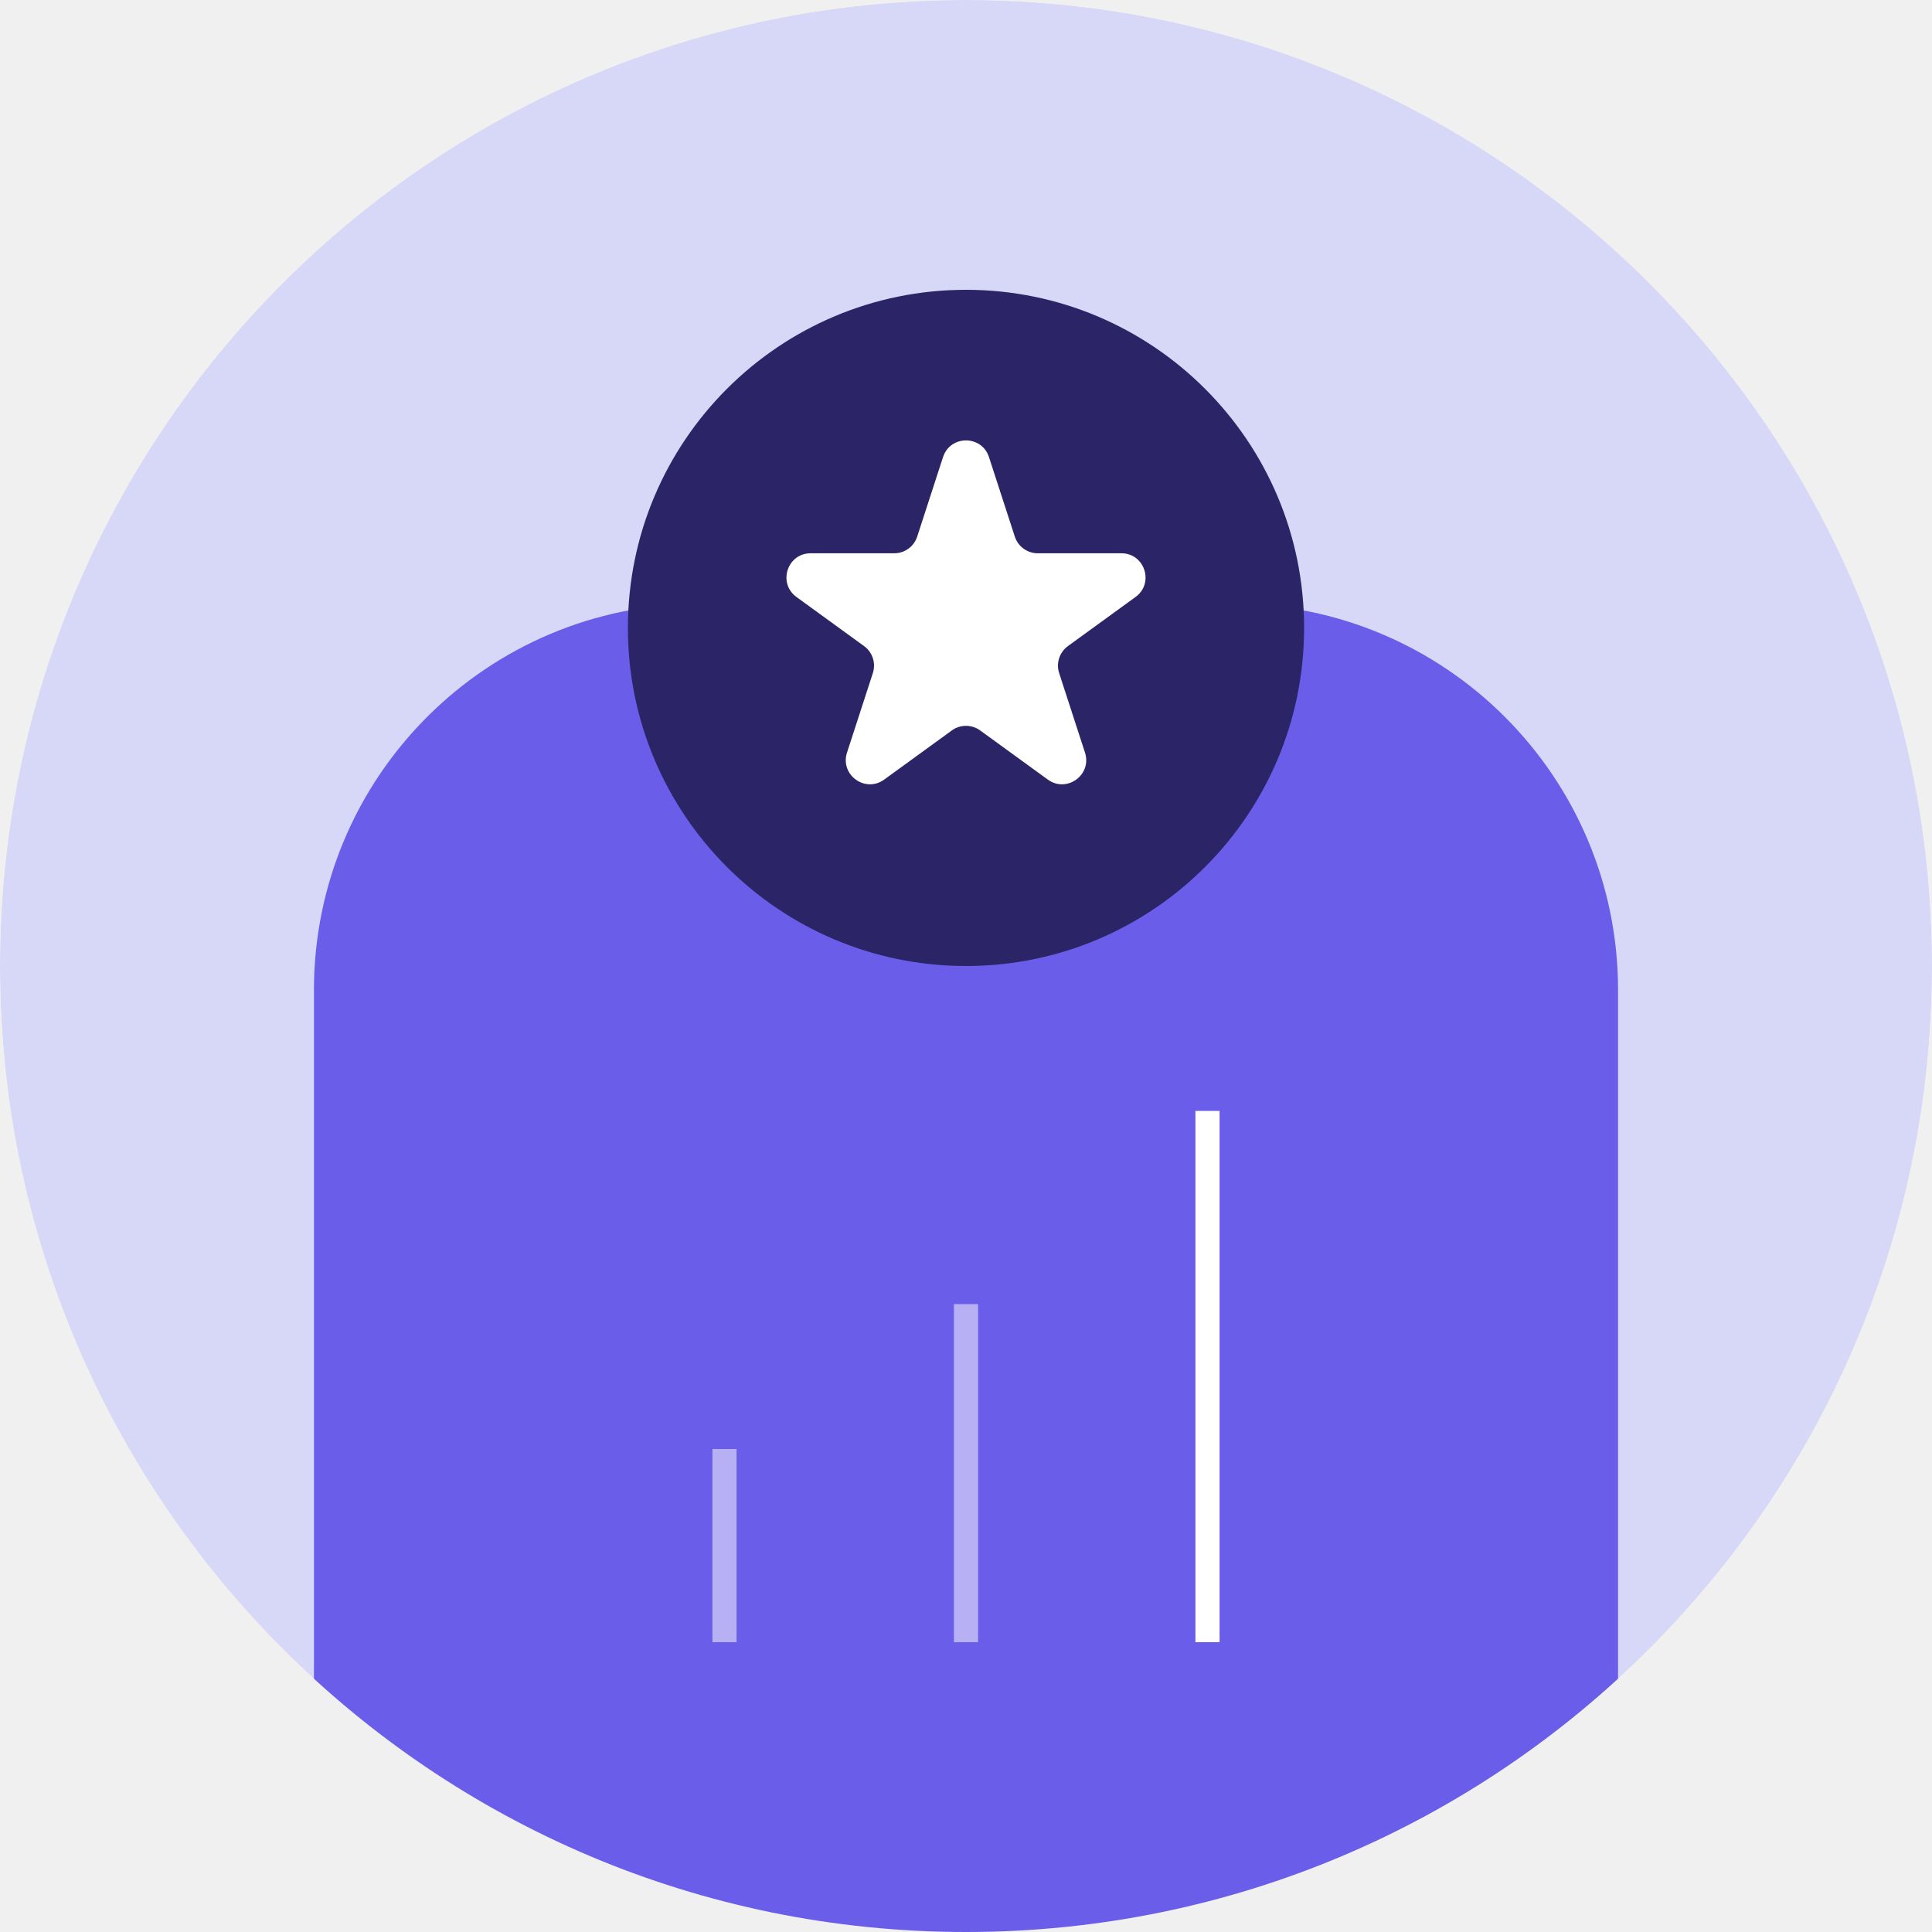
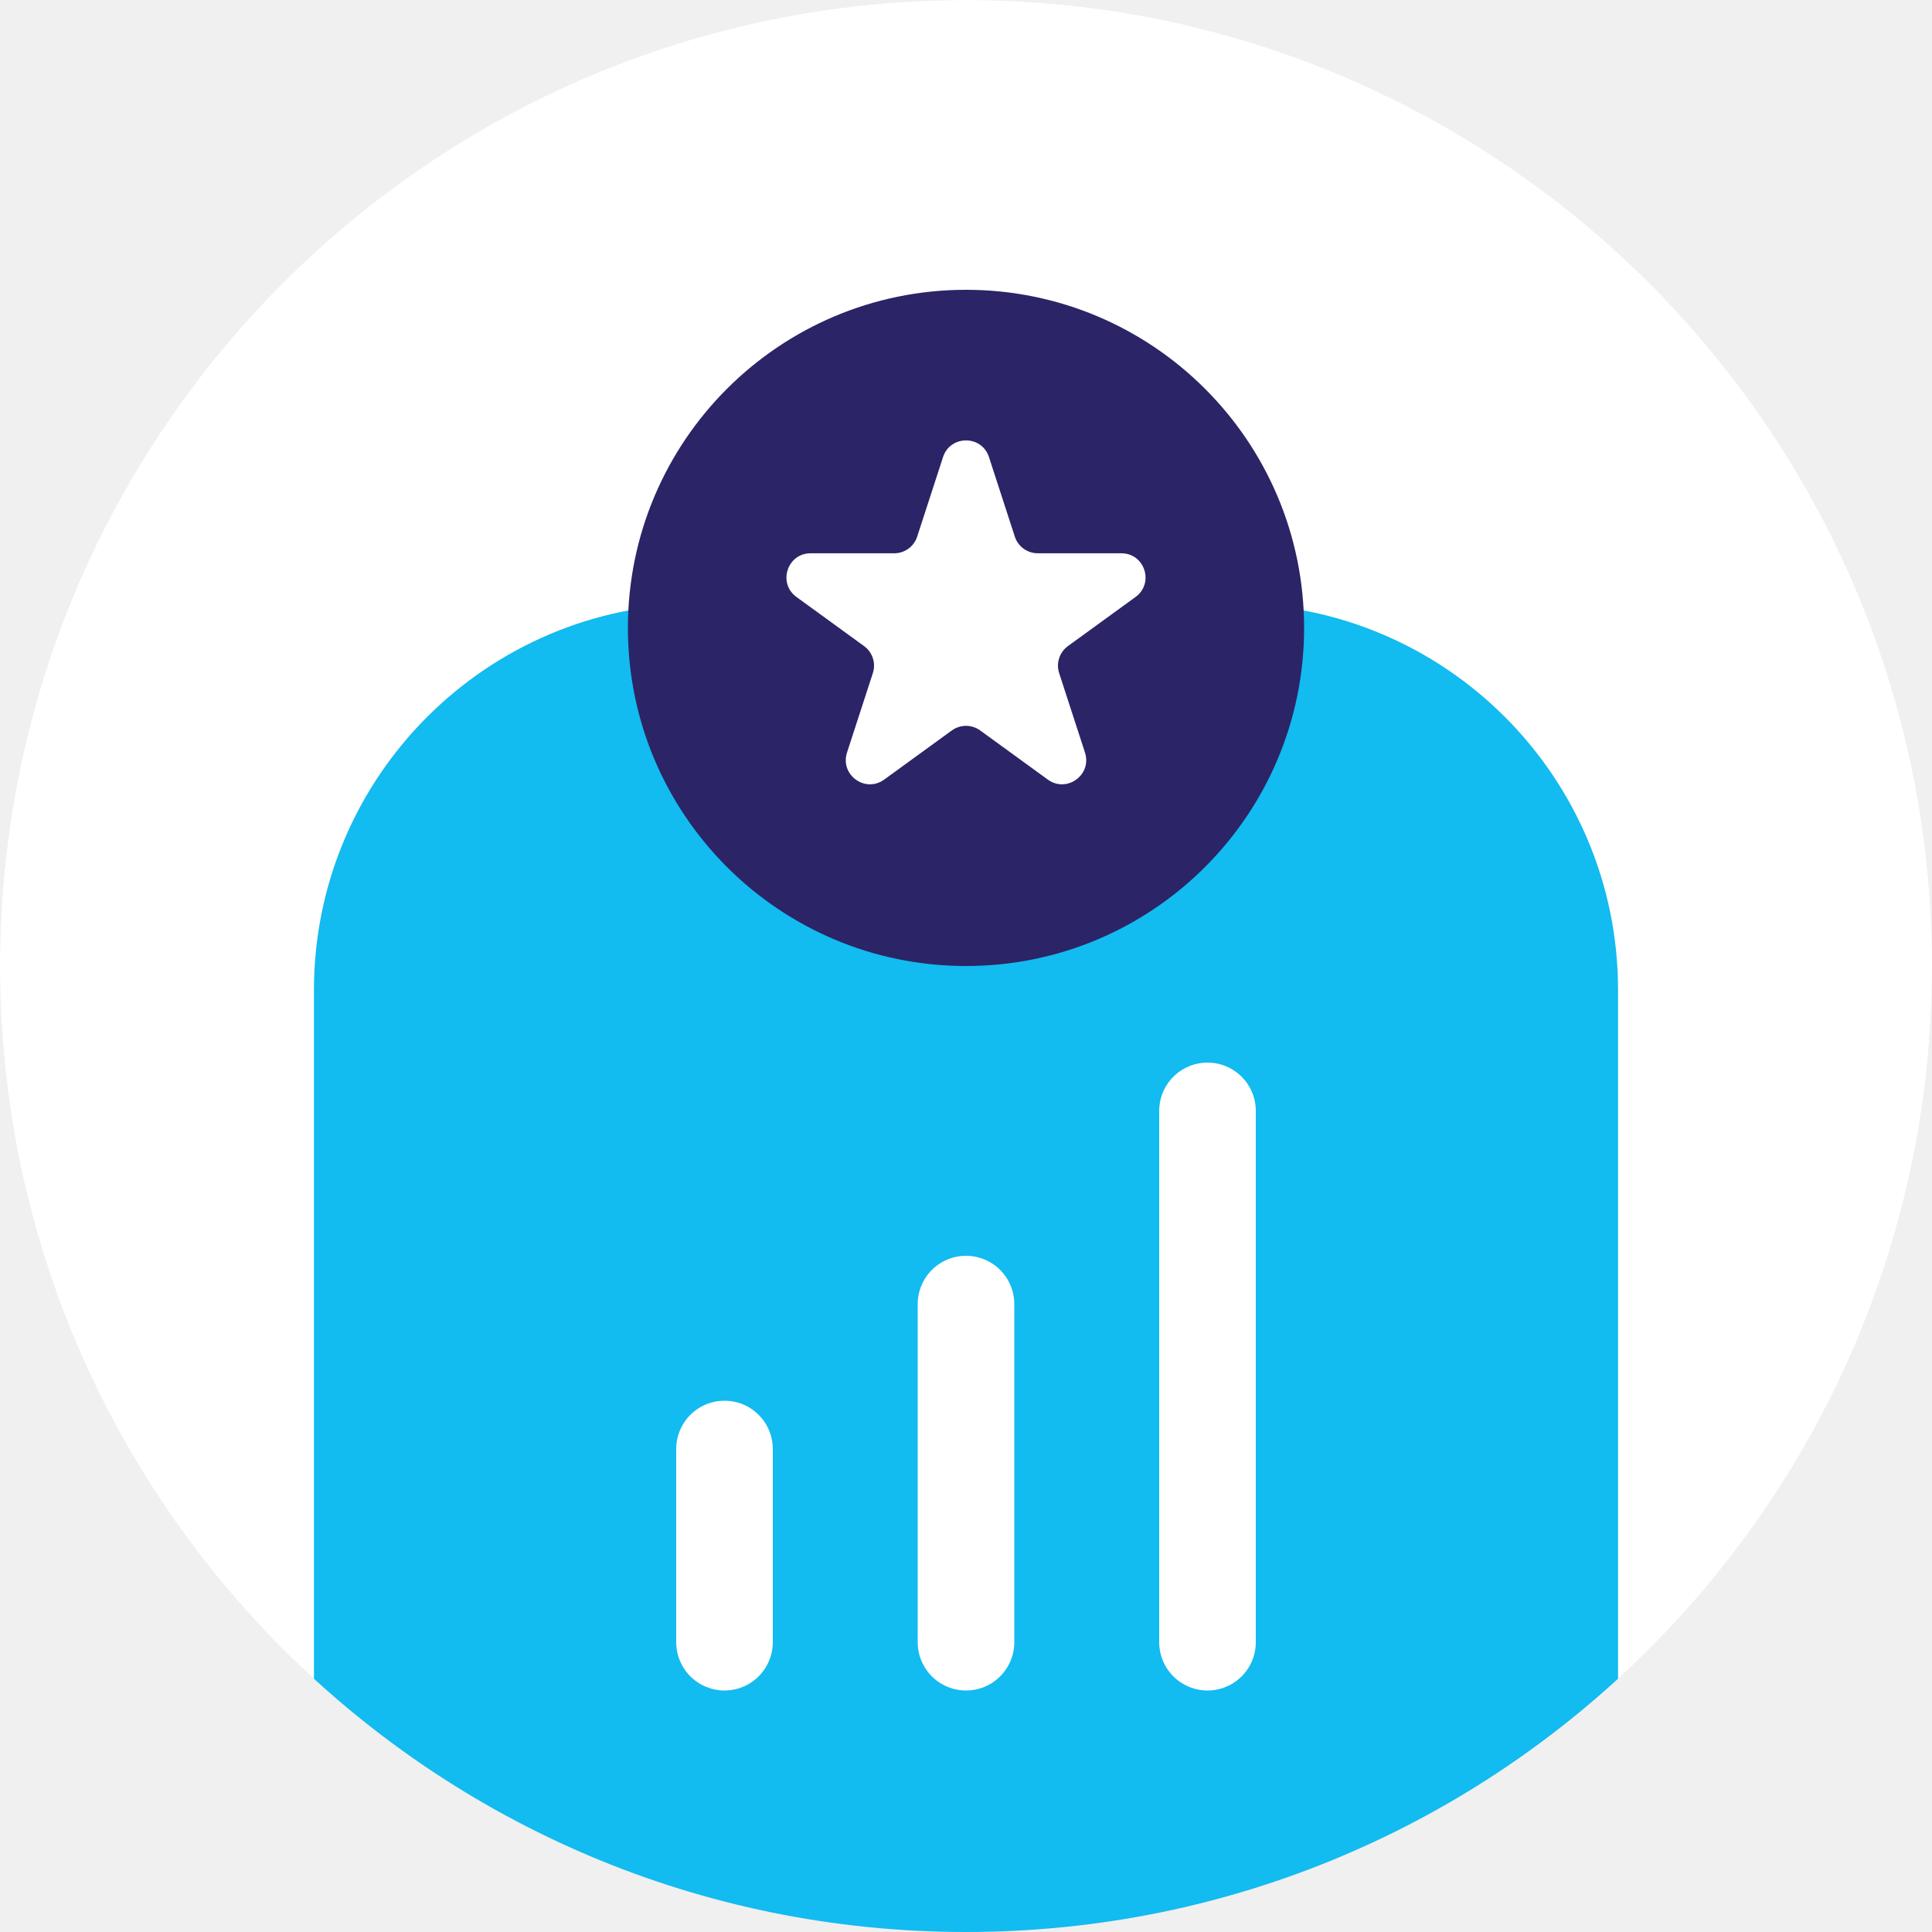
- <svg xmlns="http://www.w3.org/2000/svg" className="mb-30" width="80" height="80" viewBox="0 0 80 80" fill="none">
-   <mask id="mask0-icon3" mask-type="alpha" maskUnits="userSpaceOnUse" x="0" y="0" width="80" height="80">
+ <svg xmlns="http://www.w3.org/2000/svg" width="80" height="80" viewBox="0 0 80 80" fill="none">
+   <mask id="mask0_2_175" style="mask-type:alpha" maskUnits="userSpaceOnUse" x="0" y="0" width="80" height="80">
    <circle cx="40" cy="40" r="40" fill="#D7D7F8" />
  </mask>
-   <g mask="url(#mask0-icon3)">
-     <circle cx="40" cy="40" r="40" fill="#D7D7F8" />
-     <rect x="13" y="25" width="54" height="61" rx="16" fill="#695DE9" />
-     <path d="M50 46L50 68" stroke="white" strokeWidth="4" strokeLinecap="round" strokeLinejoin="round" />
-     <path d="M40 54L40 68" stroke="#B7B0F4" strokeWidth="4" strokeLinecap="round" strokeLinejoin="round" />
-     <path d="M30 60L30 68" stroke="#B7B0F4" strokeWidth="4" strokeLinecap="round" strokeLinejoin="round" />
+   <g mask="url(#mask0_2_175)">
+     <circle cx="40" cy="40" r="40" fill="white" />
+     <rect x="13" y="25" width="54" height="61" rx="16" fill="#12BBF0" />
+     <path d="M50 46L50 68" stroke="white" stroke-width="4" stroke-linecap="round" stroke-linejoin="round" />
+     <path d="M40 54L40 68" stroke="white" stroke-width="4" stroke-linecap="round" stroke-linejoin="round" />
+     <path d="M30 60L30 68" stroke="white" stroke-width="4" stroke-linecap="round" stroke-linejoin="round" />
    <circle cx="40" cy="26" r="14" fill="#2B2467" />
    <path d="M39.049 18.927C39.348 18.006 40.652 18.006 40.951 18.927L42.021 22.219C42.154 22.631 42.538 22.91 42.972 22.91H46.433C47.402 22.91 47.804 24.149 47.021 24.719L44.221 26.753C43.87 27.008 43.723 27.459 43.857 27.871L44.927 31.163C45.226 32.084 44.172 32.851 43.388 32.281L40.588 30.247C40.237 29.992 39.763 29.992 39.412 30.247L36.612 32.281C35.828 32.851 34.774 32.084 35.073 31.163L36.143 27.871C36.277 27.459 36.13 27.008 35.779 26.753L32.979 24.719C32.196 24.149 32.598 22.91 33.567 22.91H37.028C37.462 22.91 37.846 22.631 37.979 22.219L39.049 18.927Z" fill="white" />
  </g>
</svg>
